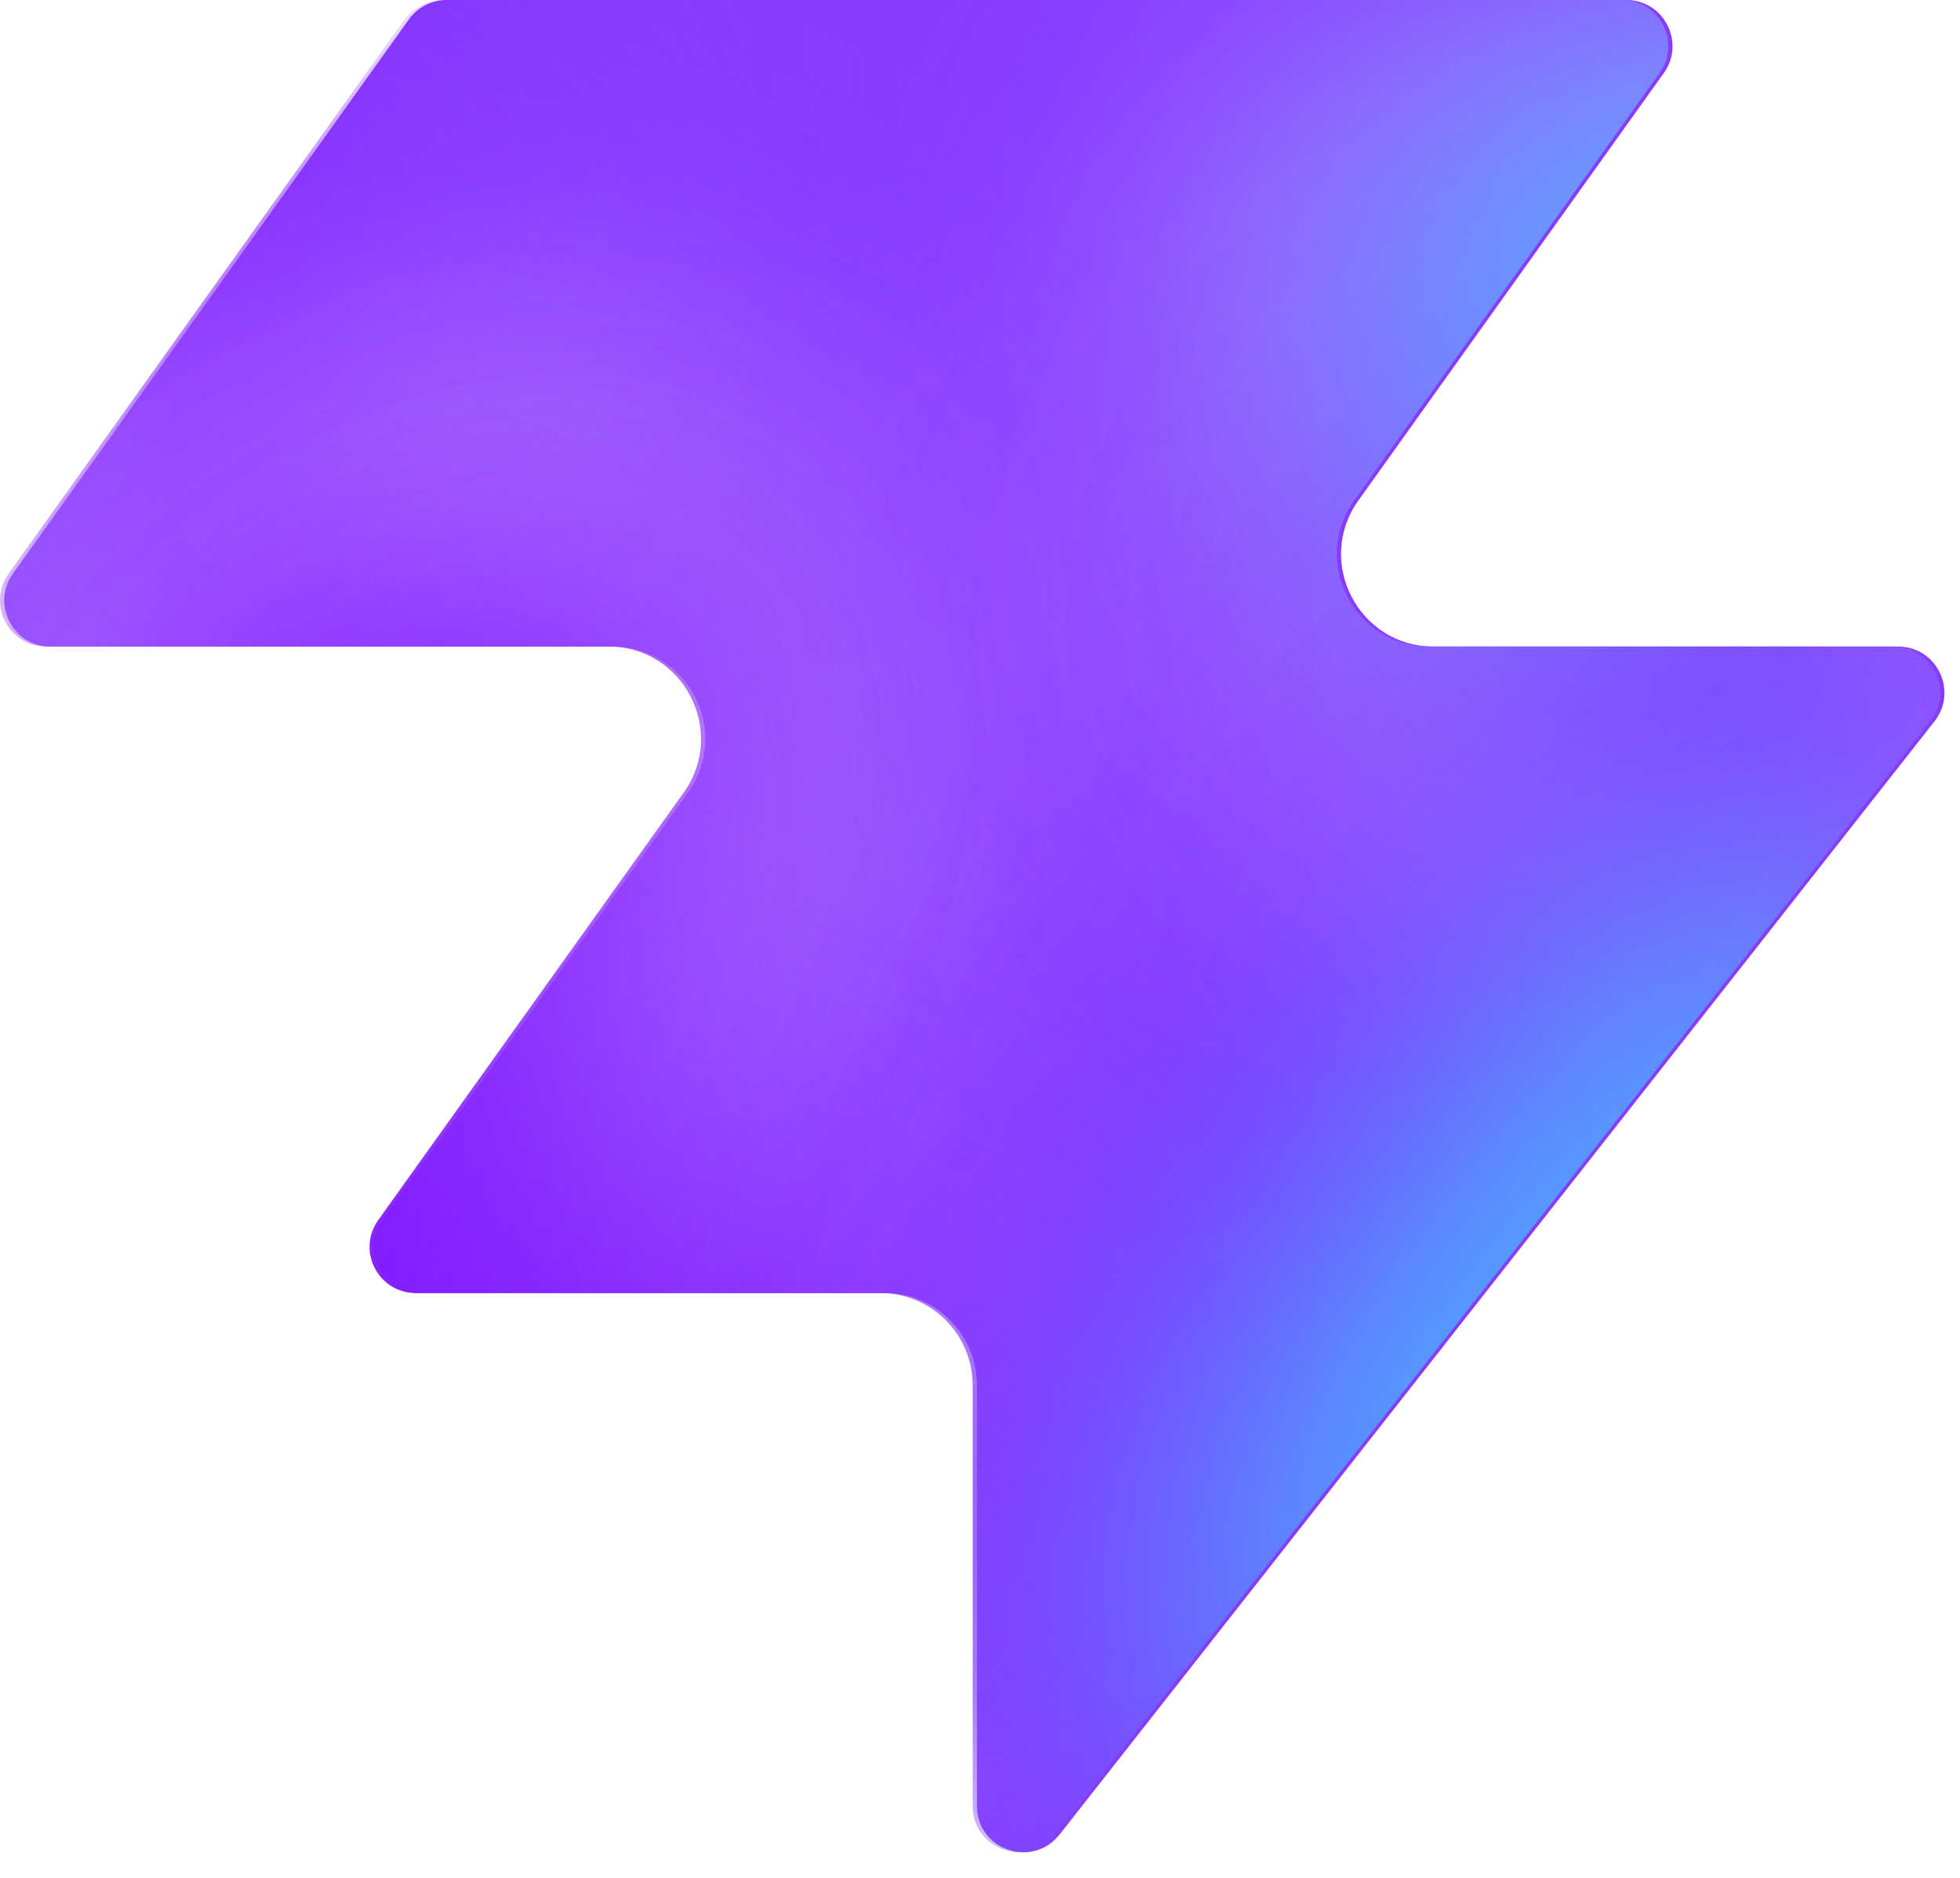
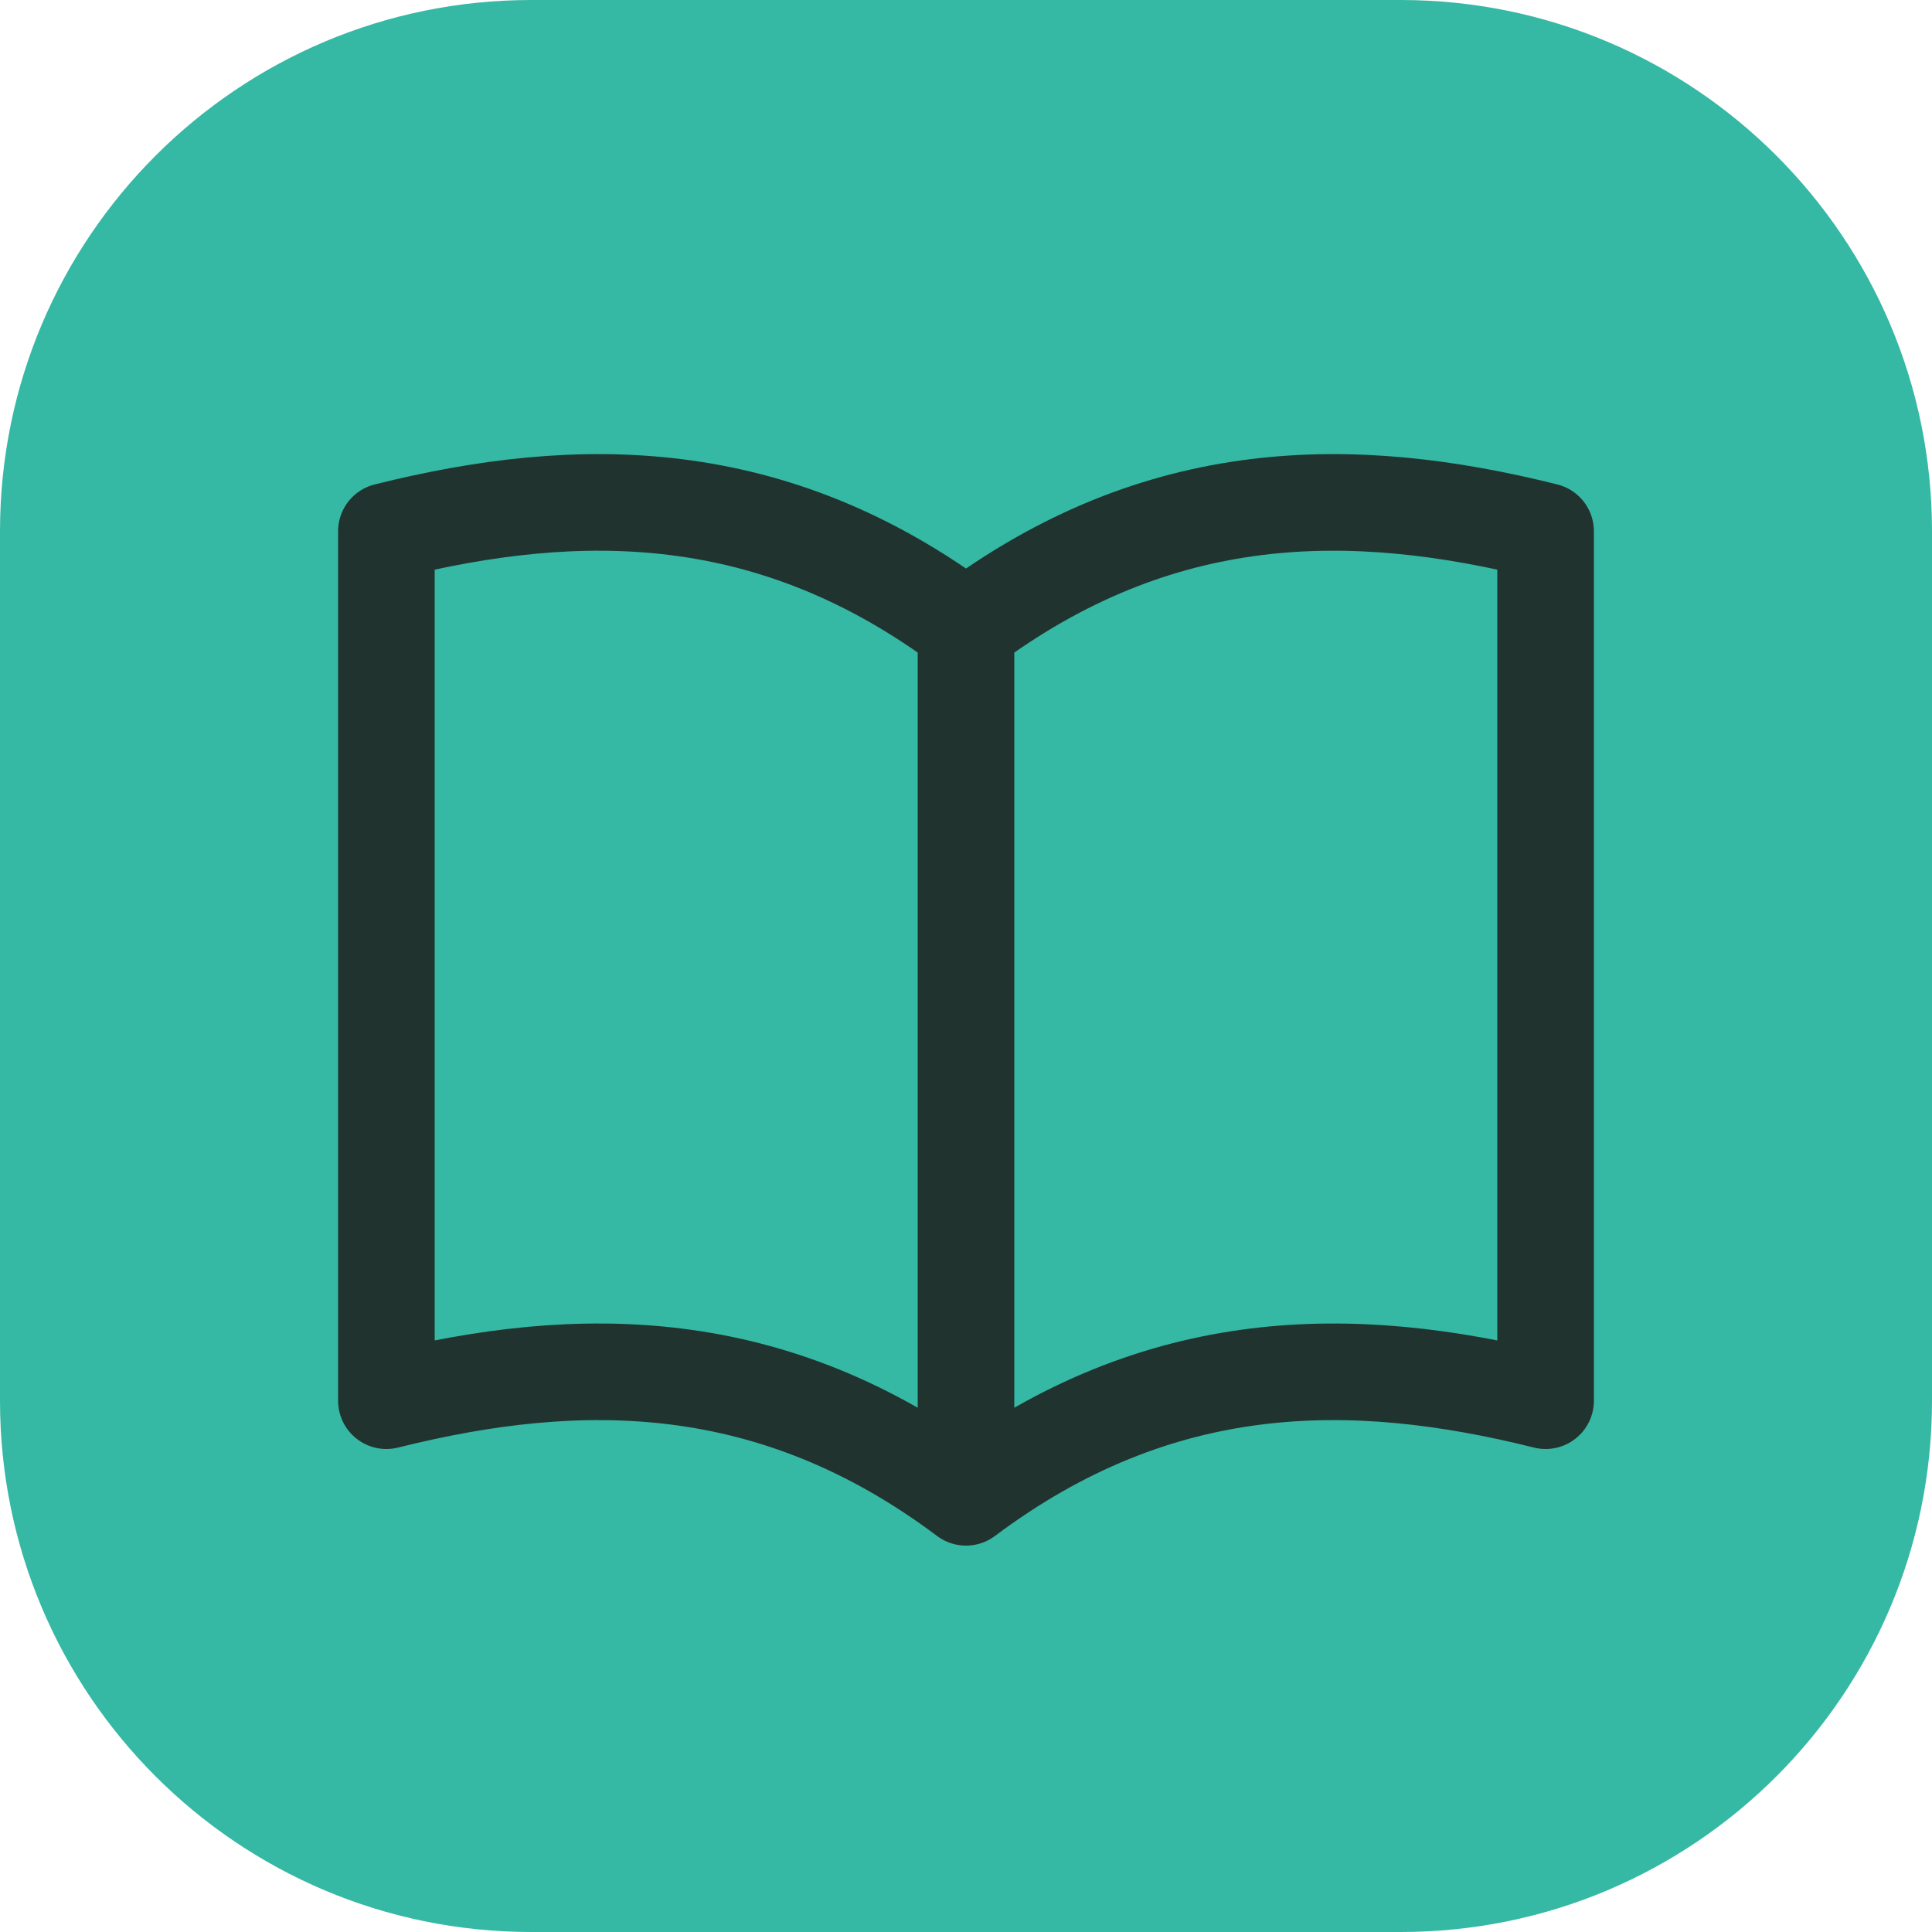
- <svg xmlns="http://www.w3.org/2000/svg" width="48" height="46" fill="none" viewBox="0 0 48 46">
-   <path fill="#863bff" d="M25.946 44.938c-.664.845-2.021.375-2.021-.698V33.937a2.26 2.26 0 0 0-2.262-2.262H10.287c-.92 0-1.456-1.04-.92-1.788l7.48-10.471c1.07-1.497 0-3.578-1.842-3.578H1.237c-.92 0-1.456-1.04-.92-1.788L10.013.474c.214-.297.556-.474.92-.474h28.894c.92 0 1.456 1.04.92 1.788l-7.48 10.471c-1.07 1.498 0 3.579 1.842 3.579h11.377c.943 0 1.473 1.088.89 1.83L25.947 44.94z" style="fill:#863bff;fill:color(display-p3 .525 .23 1);fill-opacity:1" />
-   <mask id="a" width="48" height="46" x="0" y="0" maskUnits="userSpaceOnUse" style="mask-type:alpha">
-     <path fill="#000" d="M25.842 44.938c-.664.844-2.021.375-2.021-.698V33.937a2.26 2.26 0 0 0-2.262-2.262H10.183c-.92 0-1.456-1.04-.92-1.788l7.48-10.471c1.07-1.498 0-3.579-1.842-3.579H1.133c-.92 0-1.456-1.04-.92-1.787L9.91.473c.214-.297.556-.474.92-.474h28.894c.92 0 1.456 1.04.92 1.788l-7.48 10.471c-1.07 1.498 0 3.578 1.842 3.578h11.377c.943 0 1.473 1.088.89 1.832L25.843 44.94z" style="fill:#000;fill-opacity:1" />
-   </mask>
-   <g mask="url(#a)">
-     <g filter="url(#b)">
-       <ellipse cx="5.508" cy="14.704" fill="#ede6ff" rx="5.508" ry="14.704" style="fill:#ede6ff;fill:color(display-p3 .927 .903 1);fill-opacity:1" transform="matrix(.00324 1 1 -.00324 -4.47 31.516)" />
-     </g>
-     <g filter="url(#c)">
-       <ellipse cx="10.399" cy="29.851" fill="#ede6ff" rx="10.399" ry="29.851" style="fill:#ede6ff;fill:color(display-p3 .927 .903 1);fill-opacity:1" transform="matrix(.00324 1 1 -.00324 -39.328 7.883)" />
-     </g>
-     <g filter="url(#d)">
-       <ellipse cx="5.508" cy="30.487" fill="#7e14ff" rx="5.508" ry="30.487" style="fill:#7e14ff;fill:color(display-p3 .492 .077 1);fill-opacity:1" transform="rotate(89.814 -25.913 -14.639)scale(1 -1)" />
-     </g>
-     <g filter="url(#e)">
-       <ellipse cx="5.508" cy="30.599" fill="#7e14ff" rx="5.508" ry="30.599" style="fill:#7e14ff;fill:color(display-p3 .492 .077 1);fill-opacity:1" transform="rotate(89.814 -32.644 -3.334)scale(1 -1)" />
-     </g>
-     <g filter="url(#f)">
-       <ellipse cx="5.508" cy="30.599" fill="#7e14ff" rx="5.508" ry="30.599" style="fill:#7e14ff;fill:color(display-p3 .492 .077 1);fill-opacity:1" transform="matrix(.00324 1 1 -.00324 -34.34 30.47)" />
-     </g>
-     <g filter="url(#g)">
-       <ellipse cx="14.072" cy="22.078" fill="#ede6ff" rx="14.072" ry="22.078" style="fill:#ede6ff;fill:color(display-p3 .927 .903 1);fill-opacity:1" transform="rotate(93.35 24.506 48.493)scale(-1 1)" />
-     </g>
-     <g filter="url(#h)">
-       <ellipse cx="3.47" cy="21.501" fill="#7e14ff" rx="3.47" ry="21.501" style="fill:#7e14ff;fill:color(display-p3 .492 .077 1);fill-opacity:1" transform="rotate(89.009 28.708 47.59)scale(-1 1)" />
-     </g>
-     <g filter="url(#i)">
-       <ellipse cx="3.47" cy="21.501" fill="#7e14ff" rx="3.47" ry="21.501" style="fill:#7e14ff;fill:color(display-p3 .492 .077 1);fill-opacity:1" transform="rotate(89.009 28.708 47.59)scale(-1 1)" />
-     </g>
-     <g filter="url(#j)">
-       <ellipse cx=".387" cy="8.972" fill="#7e14ff" rx="4.407" ry="29.108" style="fill:#7e14ff;fill:color(display-p3 .492 .077 1);fill-opacity:1" transform="rotate(39.51 .387 8.972)" />
-     </g>
-     <g filter="url(#k)">
-       <ellipse cx="47.523" cy="-6.092" fill="#7e14ff" rx="4.407" ry="29.108" style="fill:#7e14ff;fill:color(display-p3 .492 .077 1);fill-opacity:1" transform="rotate(37.892 47.523 -6.092)" />
-     </g>
-     <g filter="url(#l)">
-       <ellipse cx="41.412" cy="6.333" fill="#47bfff" rx="5.971" ry="9.665" style="fill:#47bfff;fill:color(display-p3 .28 .748 1);fill-opacity:1" transform="rotate(37.892 41.412 6.333)" />
-     </g>
-     <g filter="url(#m)">
-       <ellipse cx="-1.879" cy="38.332" fill="#7e14ff" rx="4.407" ry="29.108" style="fill:#7e14ff;fill:color(display-p3 .492 .077 1);fill-opacity:1" transform="rotate(37.892 -1.88 38.332)" />
-     </g>
-     <g filter="url(#n)">
-       <ellipse cx="-1.879" cy="38.332" fill="#7e14ff" rx="4.407" ry="29.108" style="fill:#7e14ff;fill:color(display-p3 .492 .077 1);fill-opacity:1" transform="rotate(37.892 -1.88 38.332)" />
-     </g>
-     <g filter="url(#o)">
-       <ellipse cx="35.651" cy="29.907" fill="#7e14ff" rx="4.407" ry="29.108" style="fill:#7e14ff;fill:color(display-p3 .492 .077 1);fill-opacity:1" transform="rotate(37.892 35.651 29.907)" />
-     </g>
-     <g filter="url(#p)">
-       <ellipse cx="38.418" cy="32.4" fill="#47bfff" rx="5.971" ry="15.297" style="fill:#47bfff;fill:color(display-p3 .28 .748 1);fill-opacity:1" transform="rotate(37.892 38.418 32.4)" />
-     </g>
-   </g>
-   <defs>
-     <filter id="b" width="60.045" height="41.654" x="-19.77" y="16.149" color-interpolation-filters="sRGB" filterUnits="userSpaceOnUse">
-       <feFlood flood-opacity="0" result="BackgroundImageFix" />
-       <feBlend in="SourceGraphic" in2="BackgroundImageFix" result="shape" />
-       <feGaussianBlur result="effect1_foregroundBlur_2002_17158" stdDeviation="7.659" />
-     </filter>
-     <filter id="c" width="90.34" height="51.437" x="-54.613" y="-7.533" color-interpolation-filters="sRGB" filterUnits="userSpaceOnUse">
-       <feFlood flood-opacity="0" result="BackgroundImageFix" />
-       <feBlend in="SourceGraphic" in2="BackgroundImageFix" result="shape" />
-       <feGaussianBlur result="effect1_foregroundBlur_2002_17158" stdDeviation="7.659" />
-     </filter>
-     <filter id="d" width="79.355" height="29.4" x="-49.64" y="2.03" color-interpolation-filters="sRGB" filterUnits="userSpaceOnUse">
-       <feFlood flood-opacity="0" result="BackgroundImageFix" />
-       <feBlend in="SourceGraphic" in2="BackgroundImageFix" result="shape" />
-       <feGaussianBlur result="effect1_foregroundBlur_2002_17158" stdDeviation="4.596" />
-     </filter>
-     <filter id="e" width="79.579" height="29.4" x="-45.045" y="20.029" color-interpolation-filters="sRGB" filterUnits="userSpaceOnUse">
-       <feFlood flood-opacity="0" result="BackgroundImageFix" />
-       <feBlend in="SourceGraphic" in2="BackgroundImageFix" result="shape" />
-       <feGaussianBlur result="effect1_foregroundBlur_2002_17158" stdDeviation="4.596" />
-     </filter>
-     <filter id="f" width="79.579" height="29.4" x="-43.513" y="21.178" color-interpolation-filters="sRGB" filterUnits="userSpaceOnUse">
-       <feFlood flood-opacity="0" result="BackgroundImageFix" />
-       <feBlend in="SourceGraphic" in2="BackgroundImageFix" result="shape" />
-       <feGaussianBlur result="effect1_foregroundBlur_2002_17158" stdDeviation="4.596" />
-     </filter>
-     <filter id="g" width="74.749" height="58.852" x="15.756" y="-17.901" color-interpolation-filters="sRGB" filterUnits="userSpaceOnUse">
-       <feFlood flood-opacity="0" result="BackgroundImageFix" />
-       <feBlend in="SourceGraphic" in2="BackgroundImageFix" result="shape" />
-       <feGaussianBlur result="effect1_foregroundBlur_2002_17158" stdDeviation="7.659" />
-     </filter>
-     <filter id="h" width="61.377" height="25.362" x="23.548" y="2.284" color-interpolation-filters="sRGB" filterUnits="userSpaceOnUse">
-       <feFlood flood-opacity="0" result="BackgroundImageFix" />
-       <feBlend in="SourceGraphic" in2="BackgroundImageFix" result="shape" />
-       <feGaussianBlur result="effect1_foregroundBlur_2002_17158" stdDeviation="4.596" />
-     </filter>
-     <filter id="i" width="61.377" height="25.362" x="23.548" y="2.284" color-interpolation-filters="sRGB" filterUnits="userSpaceOnUse">
-       <feFlood flood-opacity="0" result="BackgroundImageFix" />
-       <feBlend in="SourceGraphic" in2="BackgroundImageFix" result="shape" />
-       <feGaussianBlur result="effect1_foregroundBlur_2002_17158" stdDeviation="4.596" />
-     </filter>
-     <filter id="j" width="56.045" height="63.649" x="-27.636" y="-22.853" color-interpolation-filters="sRGB" filterUnits="userSpaceOnUse">
-       <feFlood flood-opacity="0" result="BackgroundImageFix" />
-       <feBlend in="SourceGraphic" in2="BackgroundImageFix" result="shape" />
-       <feGaussianBlur result="effect1_foregroundBlur_2002_17158" stdDeviation="4.596" />
-     </filter>
-     <filter id="k" width="54.814" height="64.646" x="20.116" y="-38.415" color-interpolation-filters="sRGB" filterUnits="userSpaceOnUse">
-       <feFlood flood-opacity="0" result="BackgroundImageFix" />
-       <feBlend in="SourceGraphic" in2="BackgroundImageFix" result="shape" />
-       <feGaussianBlur result="effect1_foregroundBlur_2002_17158" stdDeviation="4.596" />
-     </filter>
-     <filter id="l" width="33.541" height="35.313" x="24.641" y="-11.323" color-interpolation-filters="sRGB" filterUnits="userSpaceOnUse">
-       <feFlood flood-opacity="0" result="BackgroundImageFix" />
-       <feBlend in="SourceGraphic" in2="BackgroundImageFix" result="shape" />
-       <feGaussianBlur result="effect1_foregroundBlur_2002_17158" stdDeviation="4.596" />
-     </filter>
-     <filter id="m" width="54.814" height="64.646" x="-29.286" y="6.009" color-interpolation-filters="sRGB" filterUnits="userSpaceOnUse">
-       <feFlood flood-opacity="0" result="BackgroundImageFix" />
-       <feBlend in="SourceGraphic" in2="BackgroundImageFix" result="shape" />
-       <feGaussianBlur result="effect1_foregroundBlur_2002_17158" stdDeviation="4.596" />
-     </filter>
-     <filter id="n" width="54.814" height="64.646" x="-29.286" y="6.009" color-interpolation-filters="sRGB" filterUnits="userSpaceOnUse">
-       <feFlood flood-opacity="0" result="BackgroundImageFix" />
-       <feBlend in="SourceGraphic" in2="BackgroundImageFix" result="shape" />
-       <feGaussianBlur result="effect1_foregroundBlur_2002_17158" stdDeviation="4.596" />
-     </filter>
-     <filter id="o" width="54.814" height="64.646" x="8.244" y="-2.416" color-interpolation-filters="sRGB" filterUnits="userSpaceOnUse">
-       <feFlood flood-opacity="0" result="BackgroundImageFix" />
-       <feBlend in="SourceGraphic" in2="BackgroundImageFix" result="shape" />
-       <feGaussianBlur result="effect1_foregroundBlur_2002_17158" stdDeviation="4.596" />
-     </filter>
-     <filter id="p" width="39.409" height="43.623" x="18.713" y="10.588" color-interpolation-filters="sRGB" filterUnits="userSpaceOnUse">
-       <feFlood flood-opacity="0" result="BackgroundImageFix" />
-       <feBlend in="SourceGraphic" in2="BackgroundImageFix" result="shape" />
-       <feGaussianBlur result="effect1_foregroundBlur_2002_17158" stdDeviation="4.596" />
-     </filter>
-   </defs>
+ <svg xmlns="http://www.w3.org/2000/svg" viewBox="0 0 40 40">
+   <rect width="40" height="40" rx="11" fill="#35B8A4" />
+   <path d="M20 13c-4-3-8-3-12-2v18c4-1 8-1 12 2 4-3 8-3 12-2V11c-4-1-8-1-12 2zm0 0v18" fill="none" stroke="#21332F" stroke-width="2" stroke-linejoin="round" />
</svg>
